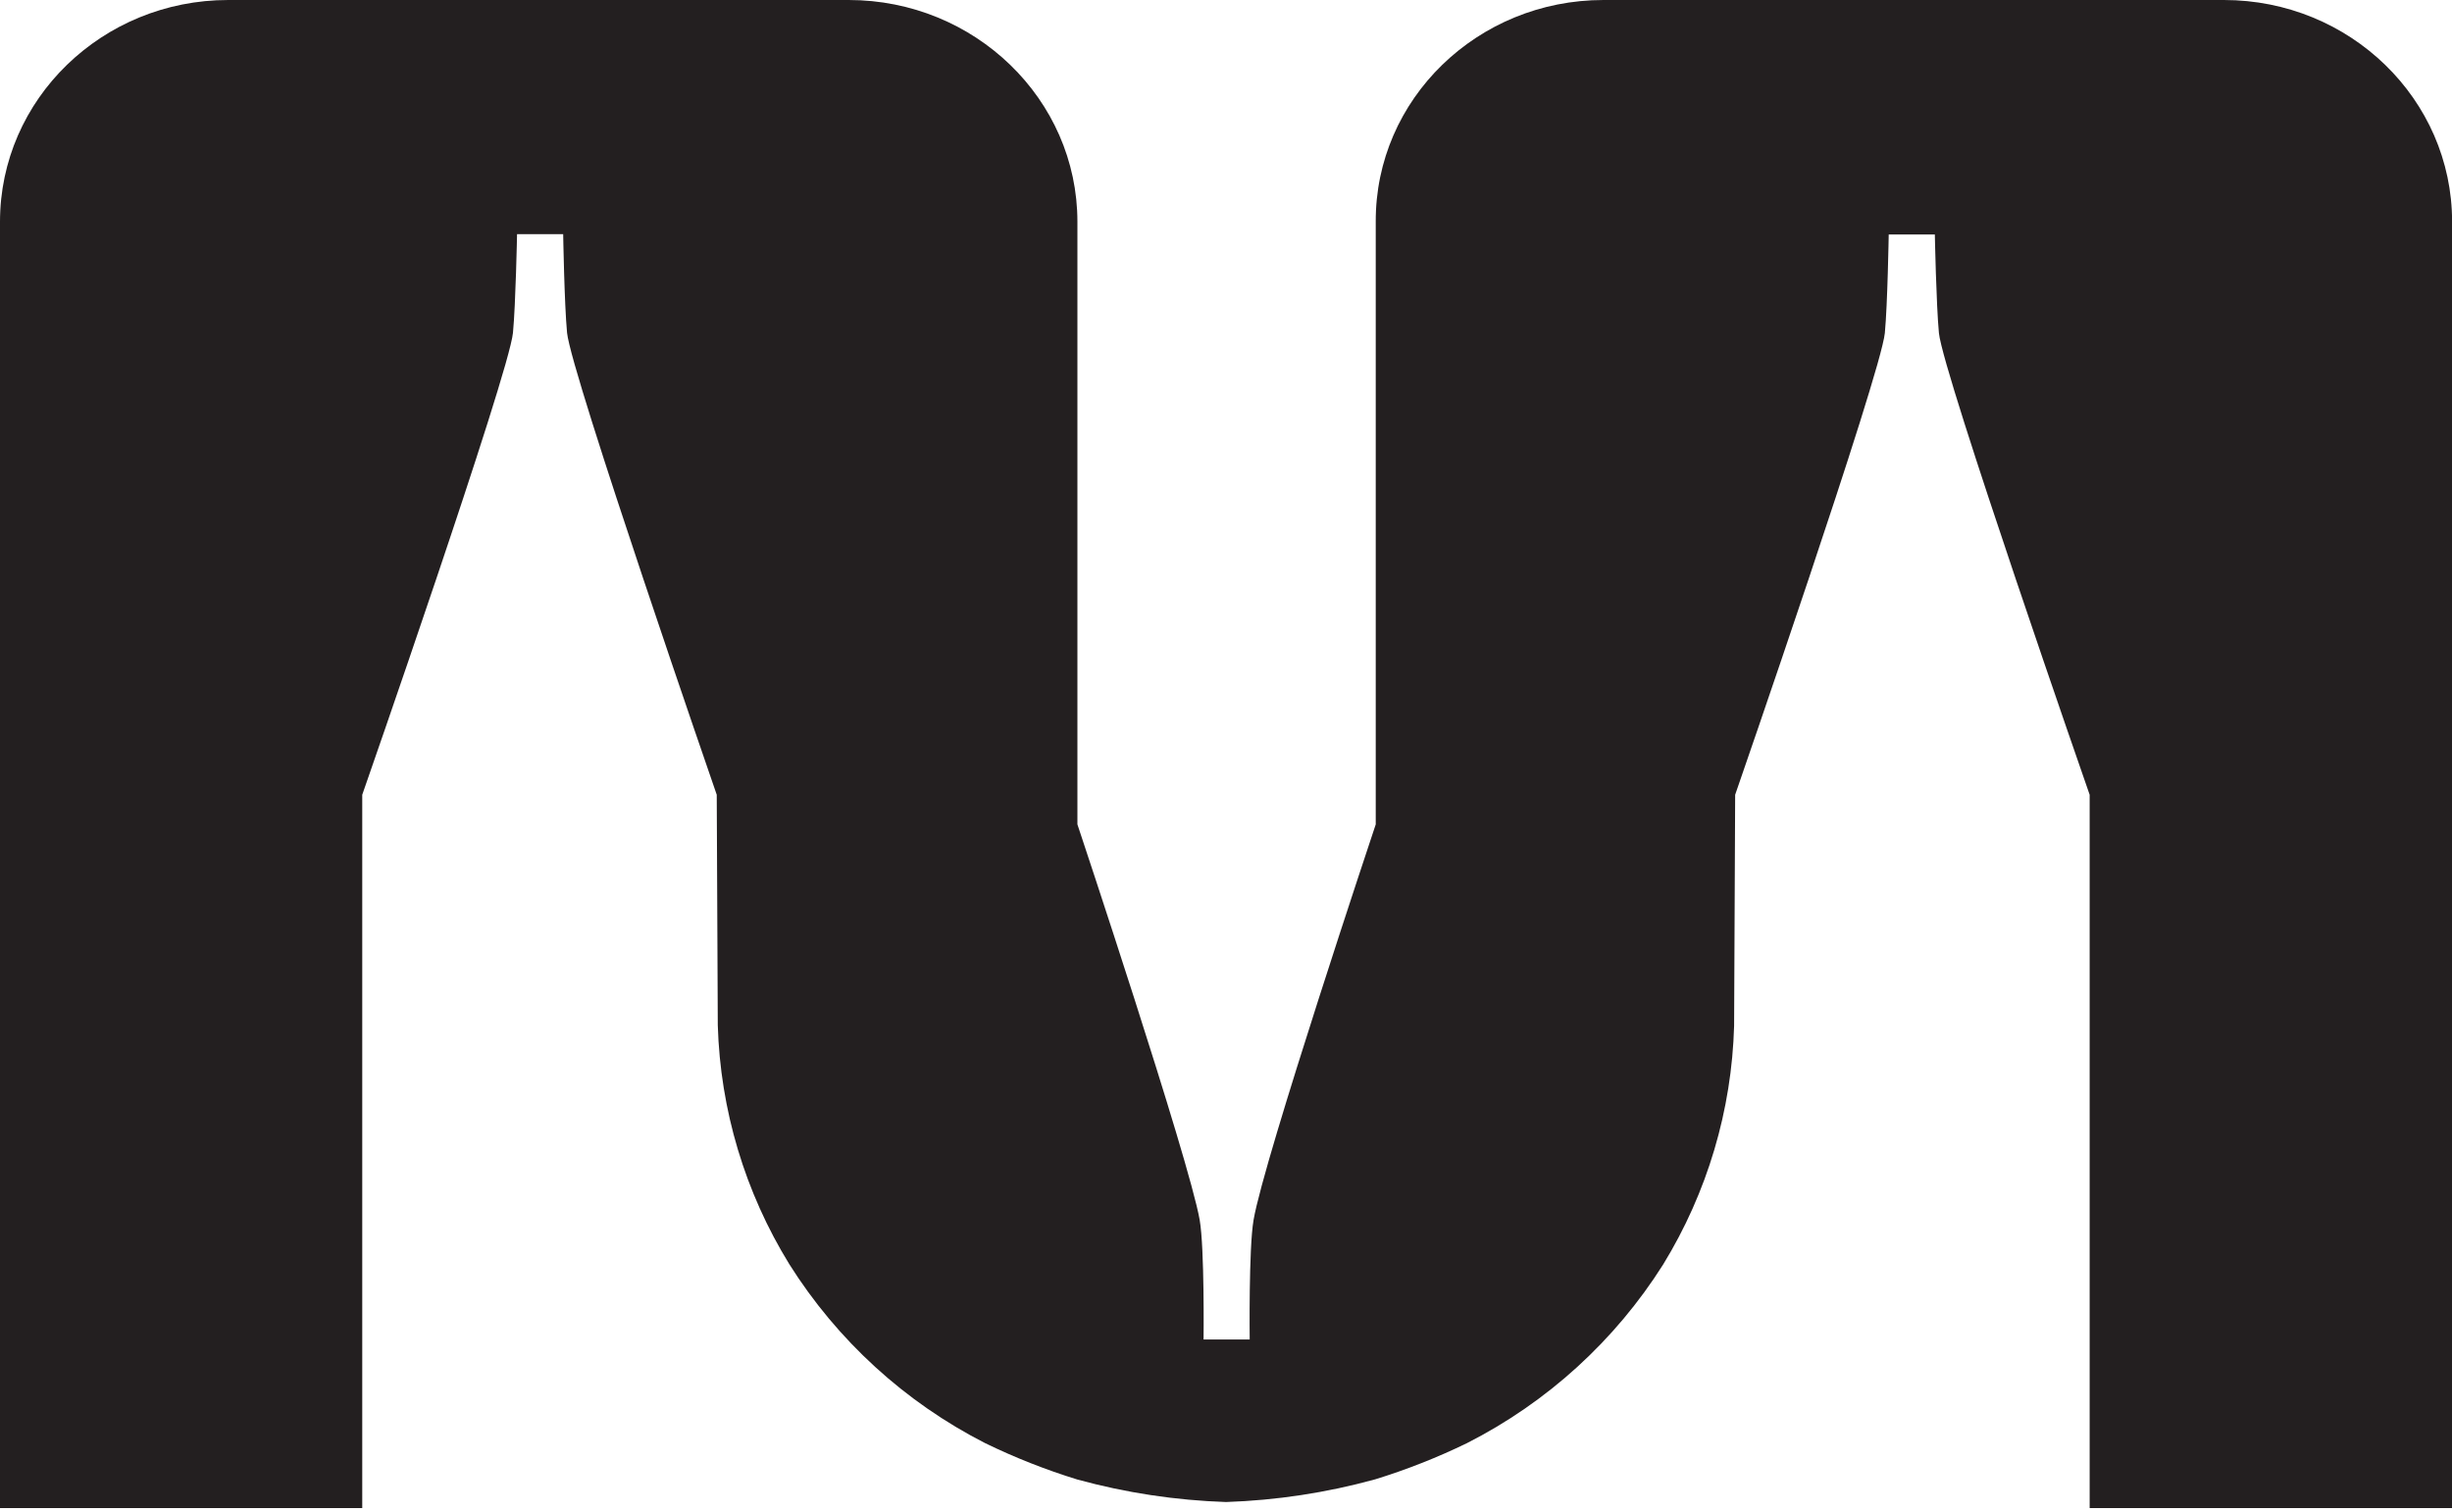
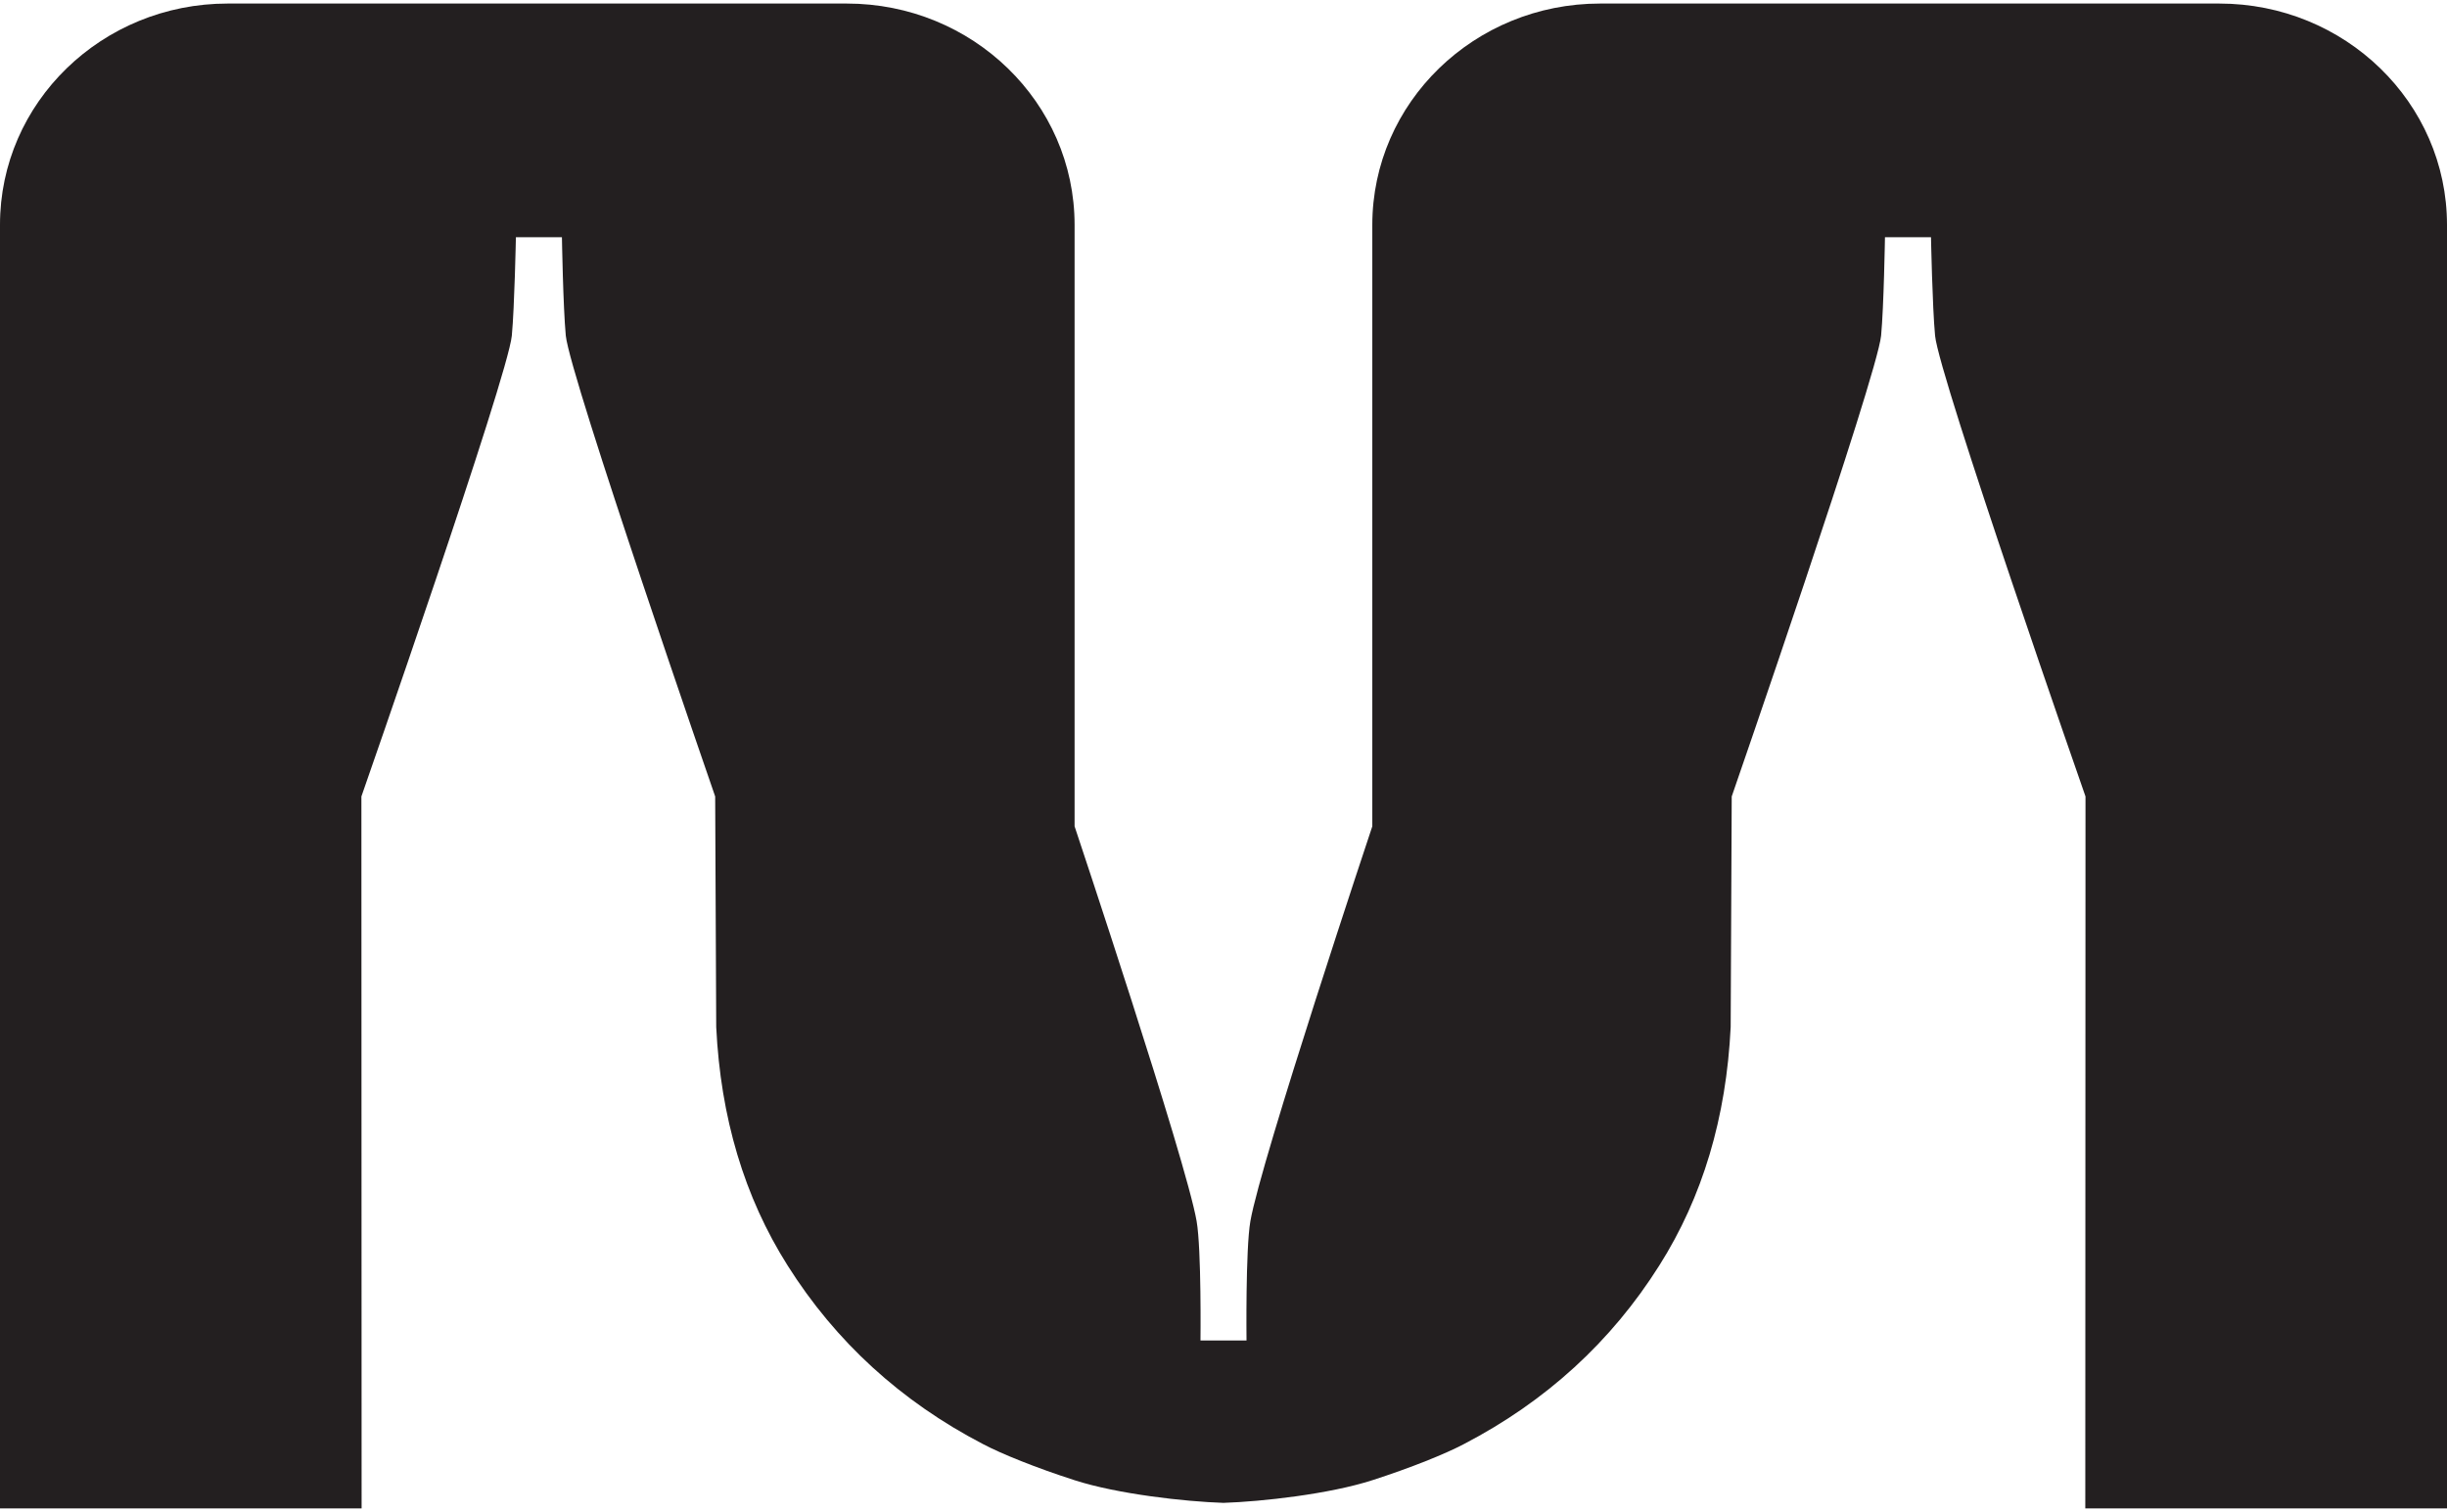
- <svg xmlns="http://www.w3.org/2000/svg" id="Livello_1" data-name="Livello 1" viewBox="0 0 234.41 144.5">
+ <svg xmlns="http://www.w3.org/2000/svg" id="Livello_1" data-name="Livello 1" viewBox="0 0 234.41 144.84">
  <defs>
-     <style>.cls-1{fill:#231f20;}</style>
+     <style>
+       .cls-1 {
+         fill: #231f20;
+       }
+     </style>
  </defs>
-   <path class="cls-1" d="M234.42,21.21v123H199.77l0-68.21s-14-40.18-14.41-44.15c-.26-2.76-.39-9.43-.39-9.43h-4.41s-.11,6.67-.37,9.43c-.4,4-14.31,44.15-14.31,44.15l-.1,22.09A46.13,46.13,0,0,1,159,120.91,47.79,47.79,0,0,1,140.24,138a61.68,61.68,0,0,1-8.77,3.46,61.52,61.52,0,0,1-14.26,2.17A61.52,61.52,0,0,1,103,141.48,61.68,61.68,0,0,1,94.18,138a47.79,47.79,0,0,1-18.72-17.11,46.13,46.13,0,0,1-6.84-22.85L68.52,76S54.61,35.79,54.21,31.82c-.26-2.76-.37-9.43-.37-9.43H49.43s-.13,6.67-.39,9.43C48.66,35.79,34.63,76,34.63,76l0,68.21H0v-123C0,9.48,9.78,0,21.82,0H81.13C93.17,0,103,9.48,103,21.21V78.83s10.67,32,11.69,37.83c.47,2.72.37,11.43.37,11.43h4.41s-.1-8.71.37-11.43c1-5.88,11.68-37.83,11.68-37.83V21.21C131.47,9.48,141.25,0,153.29,0H212.6C224.64,0,234.42,9.48,234.42,21.21Z" />
+   <path class="cls-1" d="M234.41,21.55v122.97h-34.65l.02-68.21s-14.03-40.18-14.41-44.15c-.26-2.76-.39-9.43-.39-9.43h-4.41s-.11,6.67-.37,9.43c-.4,3.97-14.31,44.15-14.31,44.15l-.1,22.09c-.42,8.67-2.69,16.29-6.84,22.85-4.6,7.29-10.84,13.01-18.72,17.11-1.76.93-5.07,2.27-8.77,3.46-4.12,1.33-10.58,2.05-14.26,2.17-3.68-.12-10.14-.84-14.26-2.17-3.7-1.19-7.01-2.53-8.77-3.46-7.88-4.1-14.12-9.82-18.72-17.11-4.15-6.56-6.42-14.18-6.84-22.85l-.1-22.09s-13.91-40.18-14.31-44.15c-.26-2.76-.37-9.43-.37-9.43h-4.41s-.13,6.67-.39,9.43c-.38,3.97-14.41,44.15-14.41,44.15l.02,68.21H0V21.55C-.01,9.82,9.77.34,21.81.34h59.31c12.04,0,21.82,9.48,21.82,21.21v57.62s10.67,31.95,11.69,37.83c.47,2.72.37,11.43.37,11.43h4.41s-.1-8.71.37-11.43c1.02-5.88,11.68-37.83,11.68-37.83V21.55c0-11.73,9.78-21.21,21.82-21.21h59.31c12.04,0,21.82,9.48,21.82,21.21Z" />
</svg>
